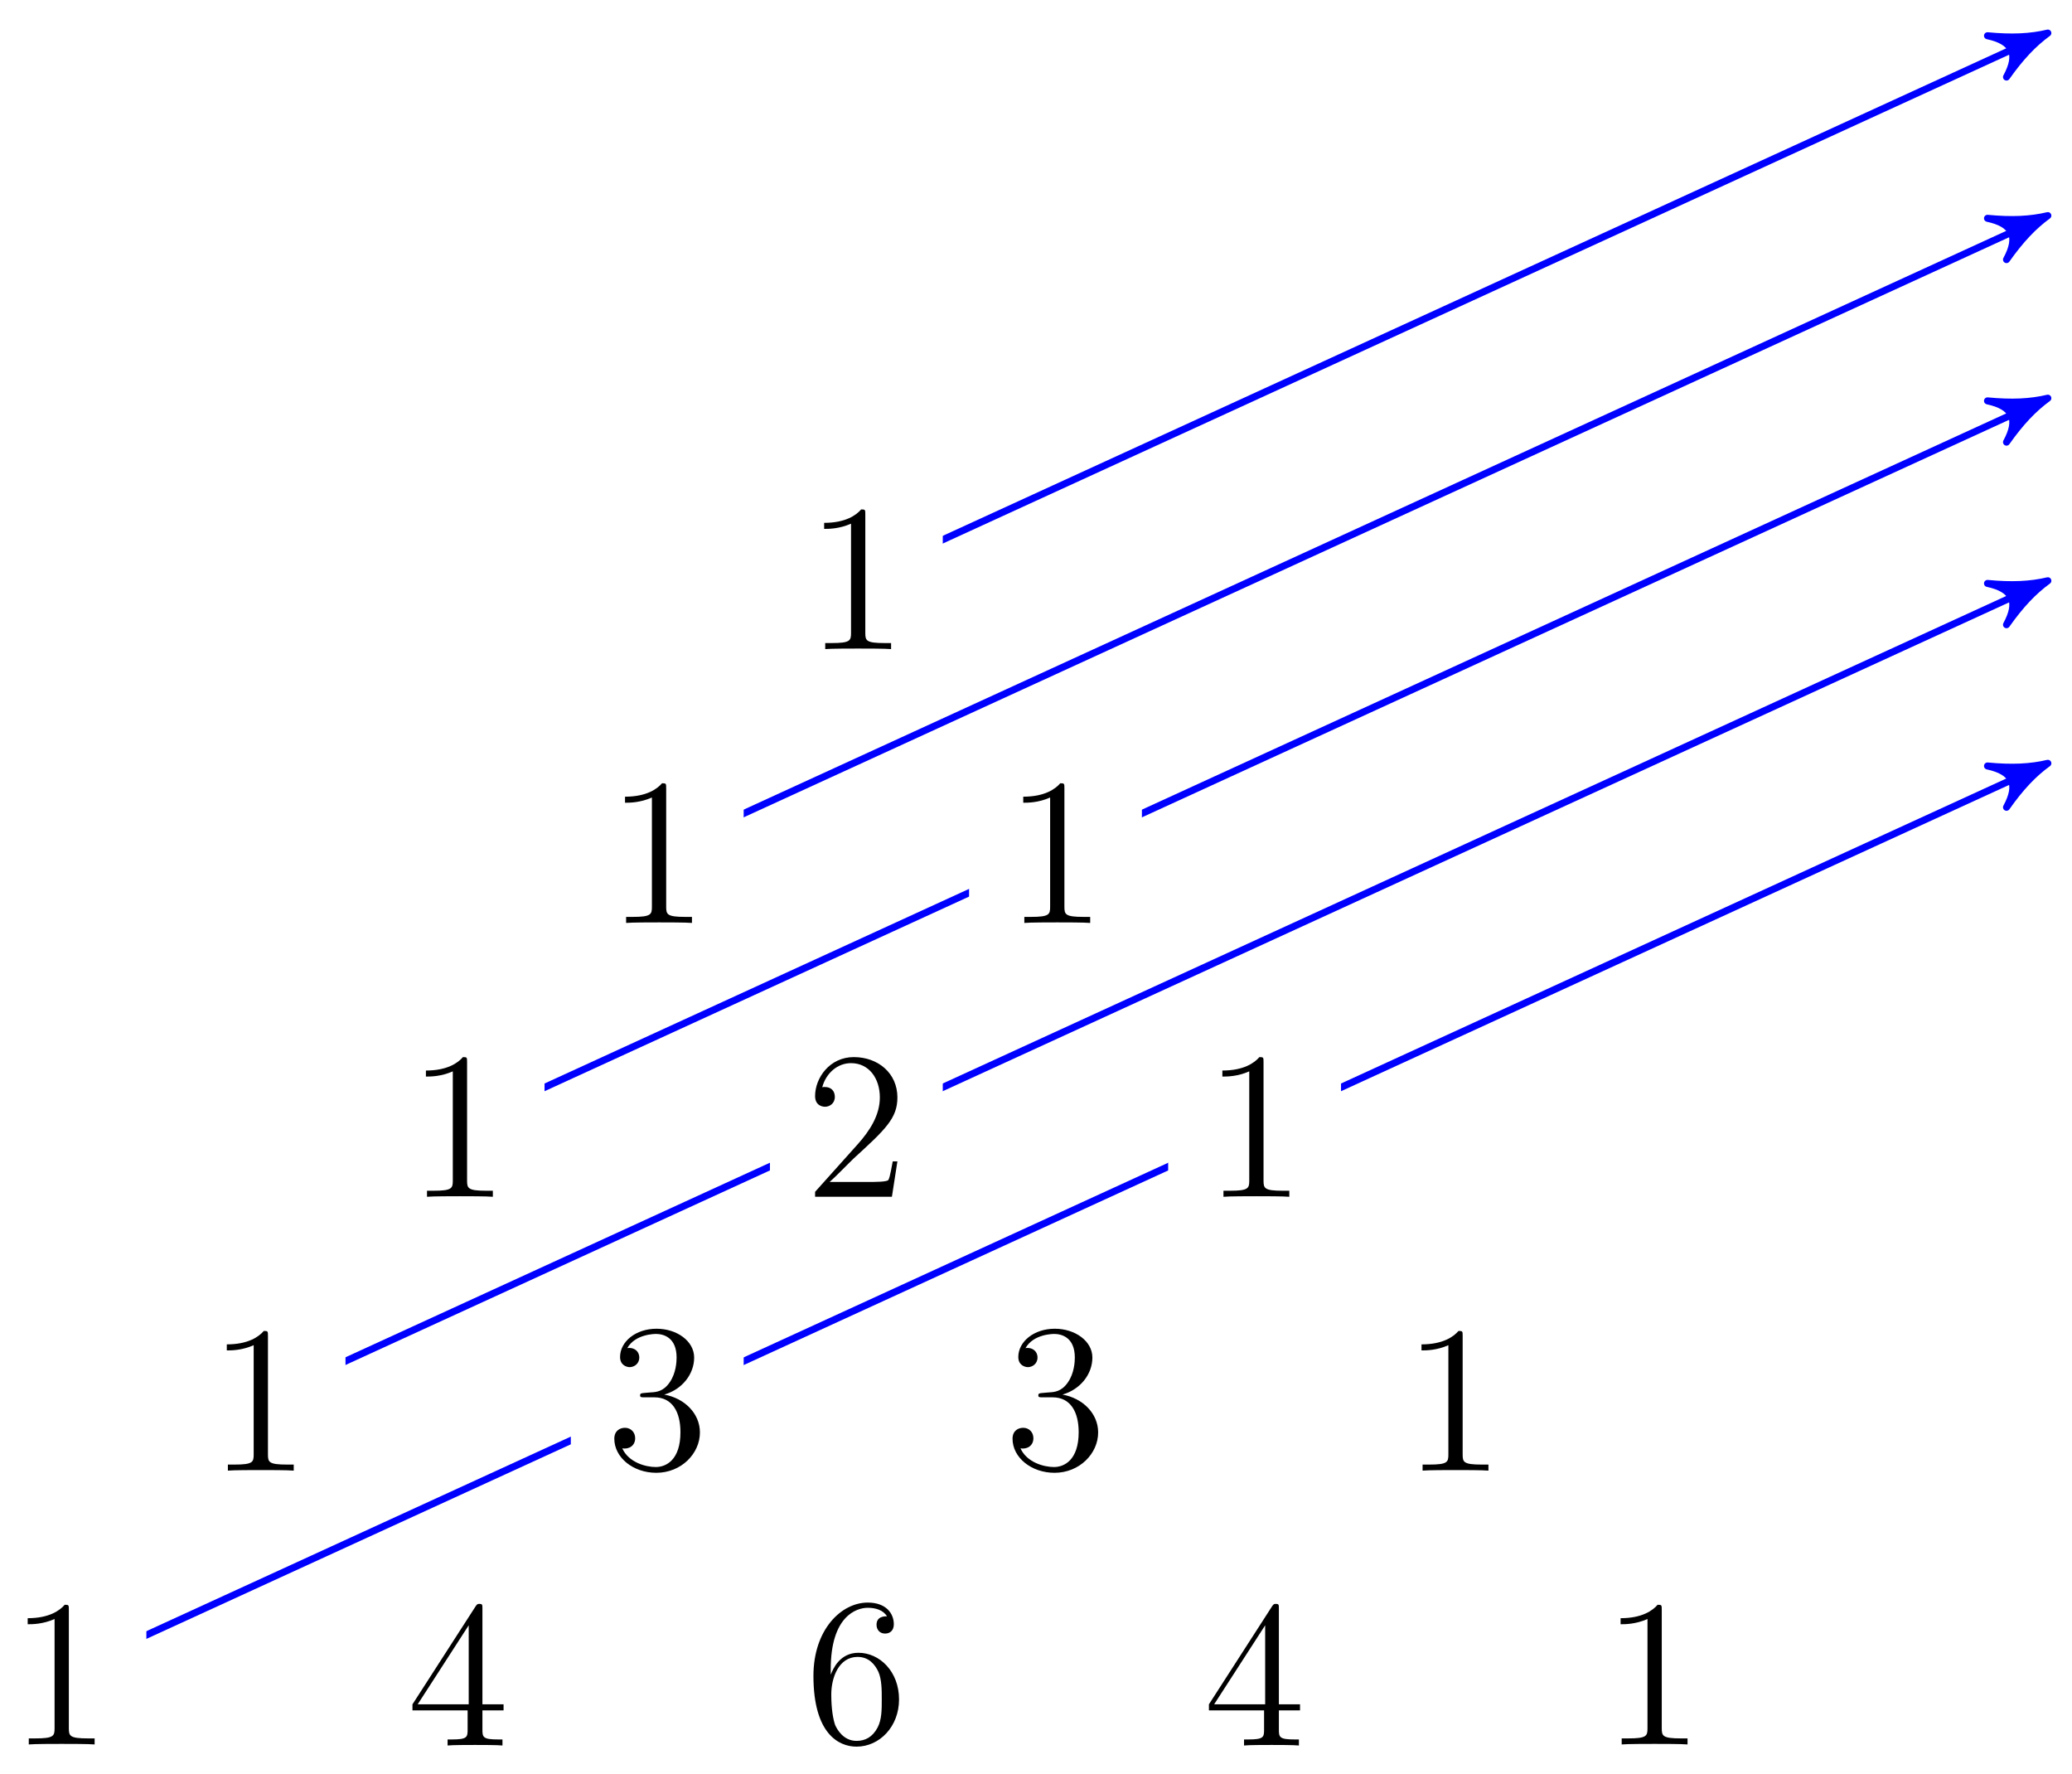
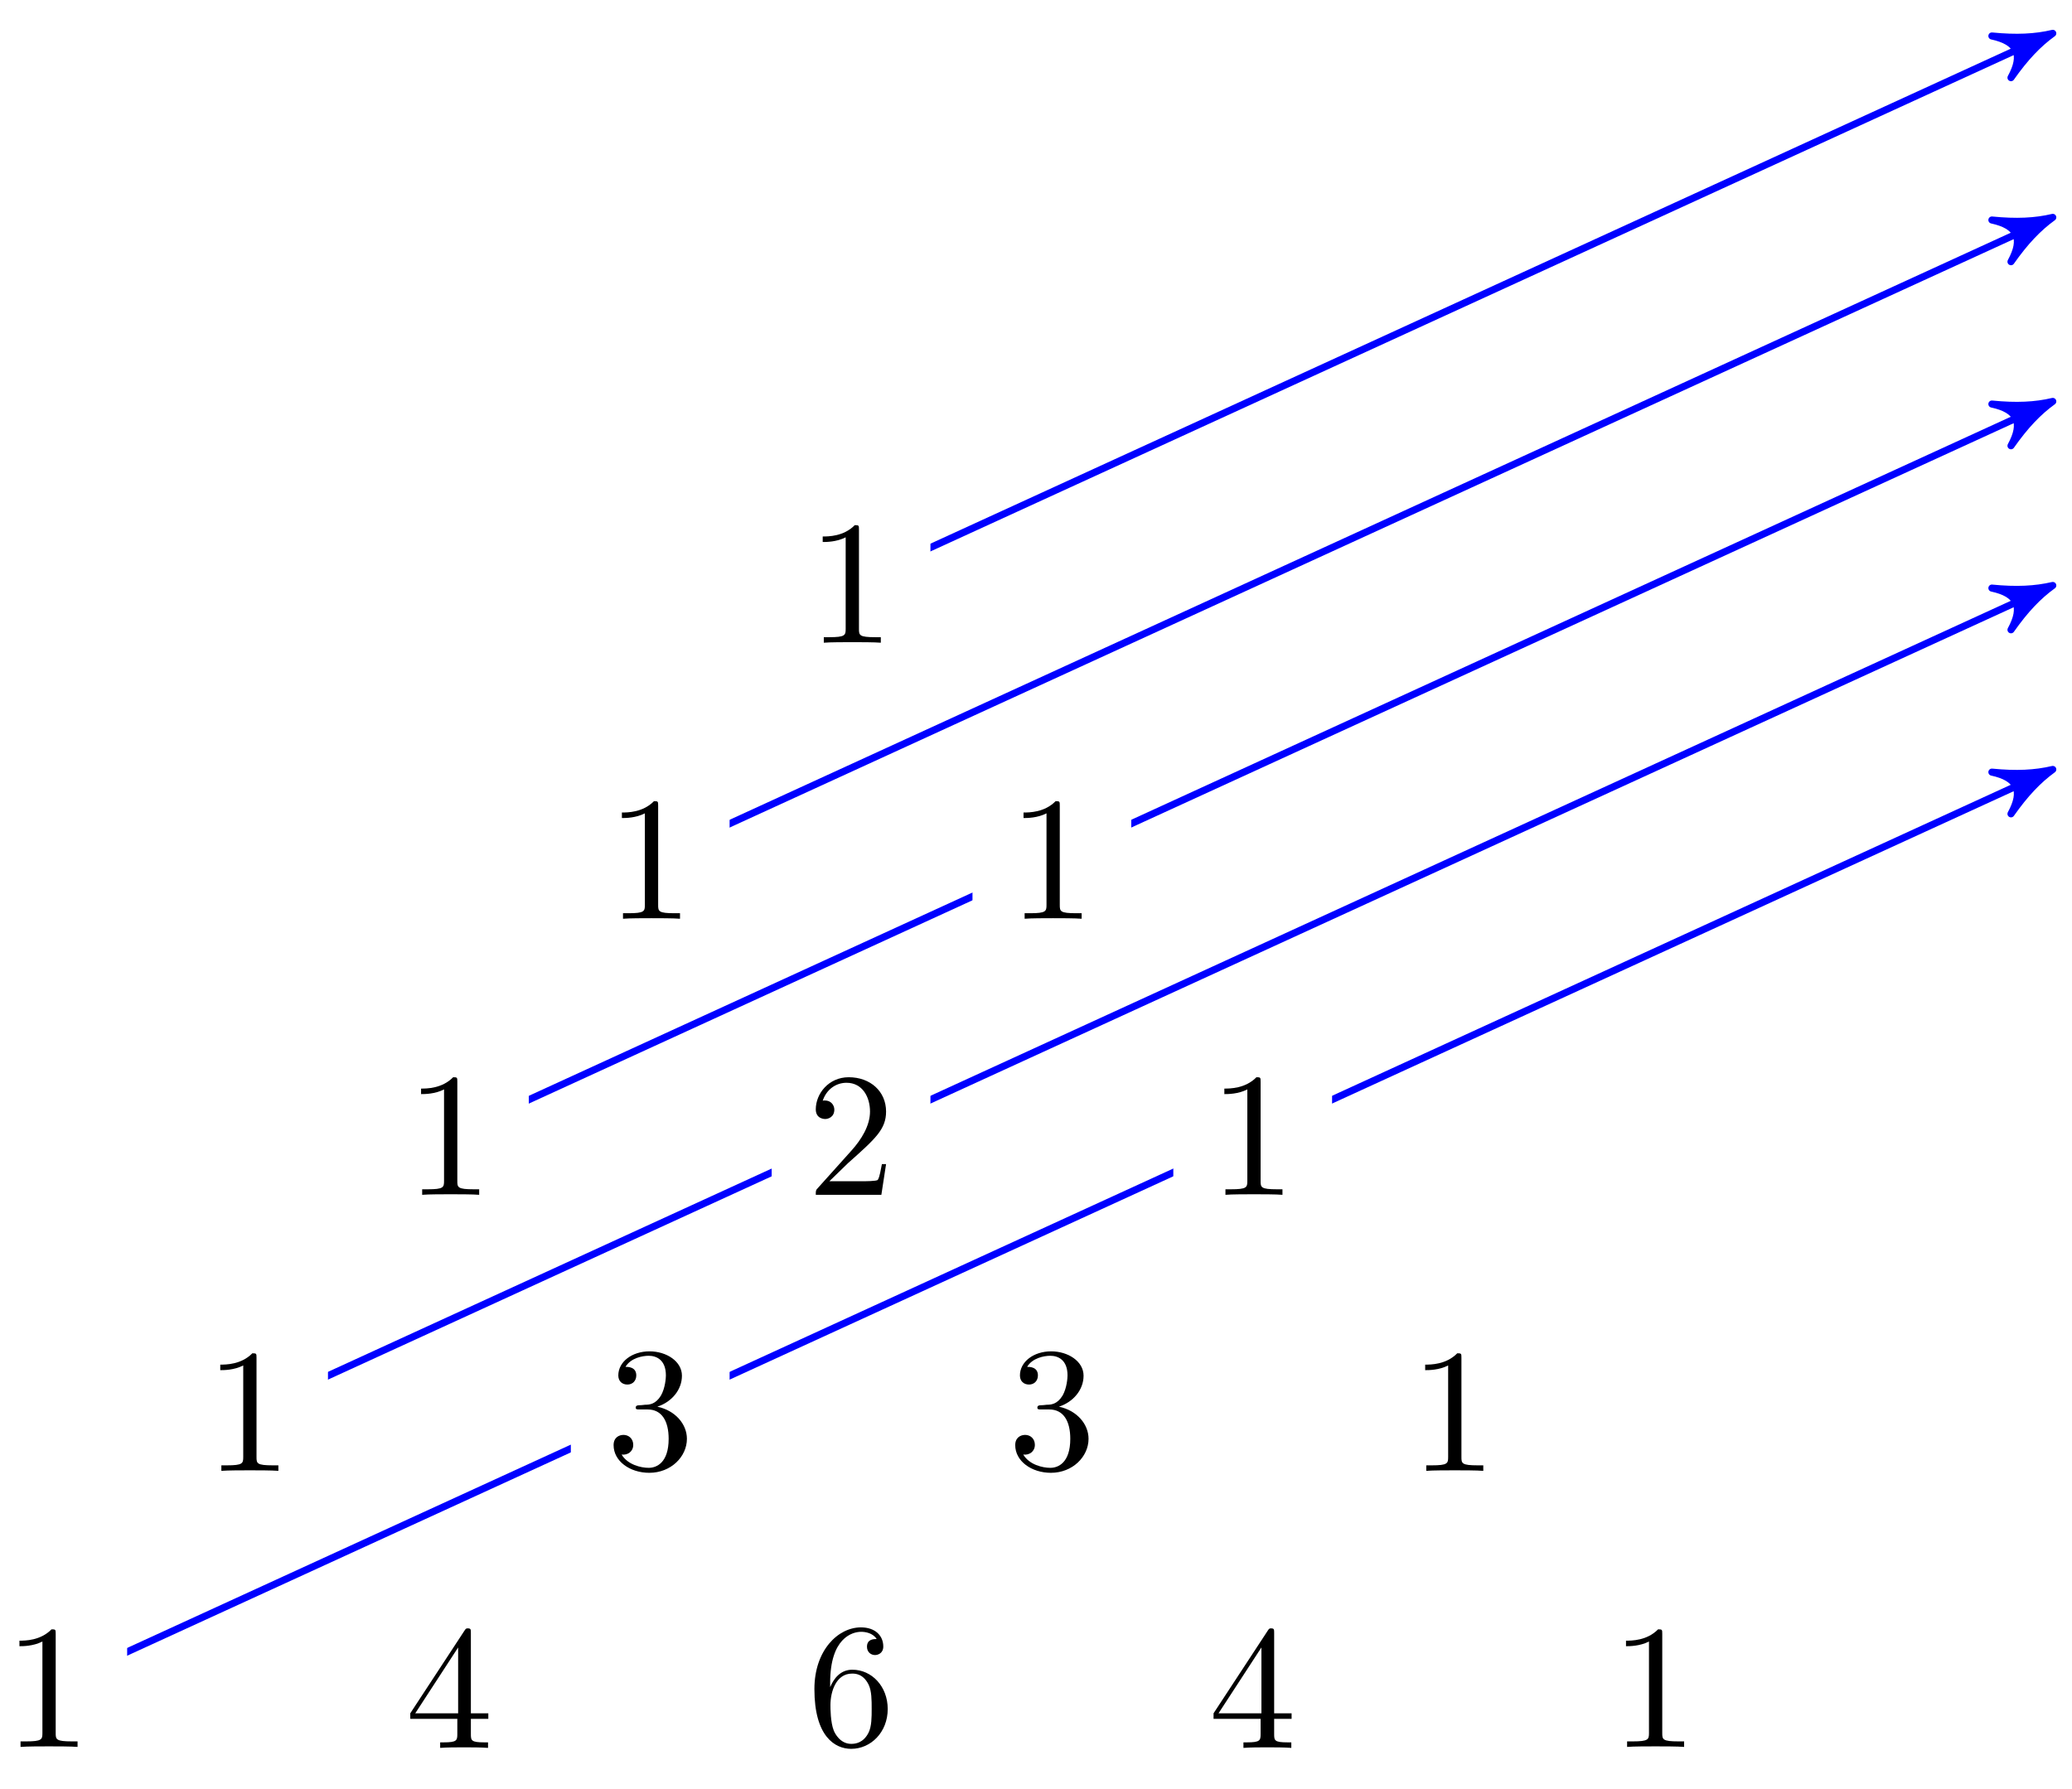
- <svg xmlns="http://www.w3.org/2000/svg" xmlns:xlink="http://www.w3.org/1999/xlink" width="118pt" height="101pt" viewBox="0 0 118 101" version="1.1">
+ <svg xmlns="http://www.w3.org/2000/svg" xmlns:xlink="http://www.w3.org/1999/xlink" width="117pt" height="101pt" viewBox="0 0 117 101" version="1.1">
  <defs>
    <g>
      <symbol overflow="visible" id="glyph0-0">
        <path style="stroke:none;" d="" />
      </symbol>
      <symbol overflow="visible" id="glyph0-1">
-         <path style="stroke:none;" d="M 4.906 0 L 4.906 -0.344 L 4.531 -0.344 C 3.484 -0.344 3.438 -0.484 3.438 -0.922 L 3.438 -7.656 C 3.438 -7.938 3.438 -7.953 3.203 -7.953 C 2.922 -7.625 2.312 -7.188 1.094 -7.188 L 1.094 -6.844 C 1.359 -6.844 1.953 -6.844 2.625 -7.141 L 2.625 -0.922 C 2.625 -0.484 2.578 -0.344 1.531 -0.344 L 1.156 -0.344 L 1.156 0 C 1.484 -0.031 2.641 -0.031 3.031 -0.031 C 3.438 -0.031 4.578 -0.031 4.906 0 Z M 4.906 0 " />
+         <path style="stroke:none;" d="M 4.172 0 L 4.172 -0.312 L 3.859 -0.312 C 2.953 -0.312 2.938 -0.422 2.938 -0.781 L 2.938 -6.375 C 2.938 -6.625 2.938 -6.641 2.703 -6.641 C 2.078 -6 1.203 -6 0.891 -6 L 0.891 -5.688 C 1.094 -5.688 1.672 -5.688 2.188 -5.953 L 2.188 -0.781 C 2.188 -0.422 2.156 -0.312 1.266 -0.312 L 0.953 -0.312 L 0.953 0 C 1.297 -0.031 2.156 -0.031 2.562 -0.031 C 2.953 -0.031 3.828 -0.031 4.172 0 Z M 4.172 0 " />
      </symbol>
      <symbol overflow="visible" id="glyph0-2">
-         <path style="stroke:none;" d="M 5.266 -2.016 L 5 -2.016 C 4.953 -1.812 4.859 -1.141 4.75 -0.953 C 4.656 -0.844 3.984 -0.844 3.625 -0.844 L 1.406 -0.844 C 1.734 -1.125 2.469 -1.891 2.766 -2.172 C 4.594 -3.844 5.266 -4.469 5.266 -5.656 C 5.266 -7.031 4.172 -7.953 2.781 -7.953 C 1.406 -7.953 0.578 -6.766 0.578 -5.734 C 0.578 -5.125 1.109 -5.125 1.141 -5.125 C 1.406 -5.125 1.703 -5.312 1.703 -5.688 C 1.703 -6.031 1.484 -6.25 1.141 -6.25 C 1.047 -6.25 1.016 -6.25 0.984 -6.234 C 1.203 -7.047 1.859 -7.609 2.625 -7.609 C 3.641 -7.609 4.266 -6.75 4.266 -5.656 C 4.266 -4.641 3.688 -3.75 3 -2.984 L 0.578 -0.281 L 0.578 0 L 4.953 0 Z M 5.266 -2.016 " />
+         <path style="stroke:none;" d="M 4.469 -1.734 L 4.234 -1.734 C 4.172 -1.438 4.109 -1 4 -0.844 C 3.938 -0.766 3.281 -0.766 3.062 -0.766 L 1.266 -0.766 L 2.328 -1.797 C 3.875 -3.172 4.469 -3.703 4.469 -4.703 C 4.469 -5.844 3.578 -6.641 2.359 -6.641 C 1.234 -6.641 0.5 -5.719 0.5 -4.828 C 0.5 -4.281 1 -4.281 1.031 -4.281 C 1.203 -4.281 1.547 -4.391 1.547 -4.812 C 1.547 -5.062 1.359 -5.328 1.016 -5.328 C 0.938 -5.328 0.922 -5.328 0.891 -5.312 C 1.109 -5.969 1.656 -6.328 2.234 -6.328 C 3.141 -6.328 3.562 -5.516 3.562 -4.703 C 3.562 -3.906 3.078 -3.125 2.516 -2.5 L 0.609 -0.375 C 0.5 -0.266 0.5 -0.234 0.5 0 L 4.203 0 Z M 4.469 -1.734 " />
      </symbol>
      <symbol overflow="visible" id="glyph0-3">
-         <path style="stroke:none;" d="M 5.359 -2.047 C 5.359 -3.141 4.469 -4 3.328 -4.203 C 4.359 -4.5 5.031 -5.375 5.031 -6.312 C 5.031 -7.25 4.047 -7.953 2.891 -7.953 C 1.703 -7.953 0.812 -7.219 0.812 -6.344 C 0.812 -5.875 1.188 -5.766 1.359 -5.766 C 1.609 -5.766 1.906 -5.953 1.906 -6.312 C 1.906 -6.688 1.609 -6.859 1.344 -6.859 C 1.281 -6.859 1.25 -6.859 1.219 -6.844 C 1.672 -7.656 2.797 -7.656 2.859 -7.656 C 3.25 -7.656 4.031 -7.484 4.031 -6.312 C 4.031 -6.078 4 -5.422 3.641 -4.906 C 3.281 -4.375 2.875 -4.344 2.562 -4.328 L 2.203 -4.297 C 2 -4.281 1.953 -4.266 1.953 -4.156 C 1.953 -4.047 2.016 -4.047 2.219 -4.047 L 2.766 -4.047 C 3.797 -4.047 4.25 -3.203 4.25 -2.062 C 4.25 -0.484 3.438 -0.078 2.844 -0.078 C 2.266 -0.078 1.297 -0.344 0.938 -1.141 C 1.328 -1.078 1.672 -1.297 1.672 -1.719 C 1.672 -2.062 1.422 -2.312 1.094 -2.312 C 0.797 -2.312 0.484 -2.141 0.484 -1.688 C 0.484 -0.625 1.547 0.25 2.875 0.25 C 4.297 0.25 5.359 -0.844 5.359 -2.047 Z M 5.359 -2.047 " />
+         <path style="stroke:none;" d="M 4.562 -1.703 C 4.562 -2.516 3.922 -3.297 2.891 -3.516 C 3.703 -3.781 4.281 -4.469 4.281 -5.266 C 4.281 -6.078 3.406 -6.641 2.453 -6.641 C 1.453 -6.641 0.688 -6.047 0.688 -5.281 C 0.688 -4.953 0.906 -4.766 1.203 -4.766 C 1.5 -4.766 1.703 -4.984 1.703 -5.281 C 1.703 -5.766 1.234 -5.766 1.094 -5.766 C 1.391 -6.266 2.047 -6.391 2.406 -6.391 C 2.828 -6.391 3.375 -6.172 3.375 -5.281 C 3.375 -5.156 3.344 -4.578 3.094 -4.141 C 2.797 -3.656 2.453 -3.625 2.203 -3.625 C 2.125 -3.609 1.891 -3.594 1.812 -3.594 C 1.734 -3.578 1.672 -3.562 1.672 -3.469 C 1.672 -3.359 1.734 -3.359 1.906 -3.359 L 2.344 -3.359 C 3.156 -3.359 3.531 -2.688 3.531 -1.703 C 3.531 -0.344 2.844 -0.062 2.406 -0.062 C 1.969 -0.062 1.219 -0.234 0.875 -0.812 C 1.219 -0.766 1.531 -0.984 1.531 -1.359 C 1.531 -1.719 1.266 -1.922 0.984 -1.922 C 0.734 -1.922 0.422 -1.781 0.422 -1.344 C 0.422 -0.438 1.344 0.219 2.438 0.219 C 3.656 0.219 4.562 -0.688 4.562 -1.703 Z M 4.562 -1.703 " />
      </symbol>
      <symbol overflow="visible" id="glyph0-4">
-         <path style="stroke:none;" d="M 5.516 -2 L 5.516 -2.344 L 4.312 -2.344 L 4.312 -7.781 C 4.312 -8.016 4.312 -8.062 4.141 -8.062 C 4.047 -8.062 4.016 -8.062 3.922 -7.922 L 0.328 -2.344 L 0.328 -2 L 3.469 -2 L 3.469 -0.906 C 3.469 -0.469 3.438 -0.344 2.562 -0.344 L 2.328 -0.344 L 2.328 0 C 2.609 -0.031 3.547 -0.031 3.891 -0.031 C 4.219 -0.031 5.172 -0.031 5.453 0 L 5.453 -0.344 L 5.219 -0.344 C 4.344 -0.344 4.312 -0.469 4.312 -0.906 L 4.312 -2 Z M 3.531 -2.344 L 0.625 -2.344 L 3.531 -6.844 Z M 3.531 -2.344 " />
+         <path style="stroke:none;" d="M 4.688 -1.641 L 4.688 -1.953 L 3.703 -1.953 L 3.703 -6.484 C 3.703 -6.688 3.703 -6.75 3.531 -6.75 C 3.453 -6.75 3.422 -6.75 3.344 -6.625 L 0.281 -1.953 L 0.281 -1.641 L 2.938 -1.641 L 2.938 -0.781 C 2.938 -0.422 2.906 -0.312 2.172 -0.312 L 1.969 -0.312 L 1.969 0 C 2.375 -0.031 2.891 -0.031 3.312 -0.031 C 3.734 -0.031 4.25 -0.031 4.672 0 L 4.672 -0.312 L 4.453 -0.312 C 3.719 -0.312 3.703 -0.422 3.703 -0.781 L 3.703 -1.641 Z M 2.984 -1.953 L 0.562 -1.953 L 2.984 -5.672 Z M 2.984 -1.953 " />
      </symbol>
      <symbol overflow="visible" id="glyph0-5">
-         <path style="stroke:none;" d="M 5.359 -2.438 C 5.359 -4.031 4.25 -5.094 3.047 -5.094 C 1.984 -5.094 1.594 -4.172 1.469 -3.844 L 1.469 -4.156 C 1.469 -7.188 2.938 -7.656 3.578 -7.656 C 4.016 -7.656 4.453 -7.531 4.672 -7.172 C 4.531 -7.172 4.078 -7.172 4.078 -6.688 C 4.078 -6.422 4.25 -6.188 4.562 -6.188 C 4.859 -6.188 5.062 -6.375 5.062 -6.719 C 5.062 -7.344 4.609 -7.953 3.578 -7.953 C 2.062 -7.953 0.484 -6.406 0.484 -3.781 C 0.484 -0.484 1.922 0.25 2.938 0.25 C 4.25 0.25 5.359 -0.891 5.359 -2.438 Z M 4.375 -2.453 C 4.375 -1.844 4.375 -1.297 4.141 -0.844 C 3.844 -0.281 3.422 -0.078 2.938 -0.078 C 2.188 -0.078 1.828 -0.734 1.719 -0.984 C 1.609 -1.297 1.5 -1.891 1.5 -2.719 C 1.5 -3.672 1.922 -4.859 3 -4.859 C 3.656 -4.859 4 -4.406 4.188 -4 C 4.375 -3.562 4.375 -2.969 4.375 -2.453 Z M 4.375 -2.453 " />
+         <path style="stroke:none;" d="M 4.562 -2.031 C 4.562 -3.297 3.672 -4.25 2.562 -4.25 C 1.891 -4.25 1.516 -3.75 1.312 -3.266 L 1.312 -3.516 C 1.312 -6.031 2.547 -6.391 3.062 -6.391 C 3.297 -6.391 3.719 -6.328 3.938 -5.984 C 3.781 -5.984 3.391 -5.984 3.391 -5.547 C 3.391 -5.234 3.625 -5.078 3.844 -5.078 C 4 -5.078 4.312 -5.172 4.312 -5.562 C 4.312 -6.156 3.875 -6.641 3.047 -6.641 C 1.766 -6.641 0.422 -5.359 0.422 -3.156 C 0.422 -0.484 1.578 0.219 2.5 0.219 C 3.609 0.219 4.562 -0.719 4.562 -2.031 Z M 3.656 -2.047 C 3.656 -1.562 3.656 -1.062 3.484 -0.703 C 3.188 -0.109 2.734 -0.062 2.5 -0.062 C 1.875 -0.062 1.578 -0.656 1.516 -0.812 C 1.328 -1.281 1.328 -2.078 1.328 -2.25 C 1.328 -3.031 1.656 -4.031 2.547 -4.031 C 2.719 -4.031 3.172 -4.031 3.484 -3.406 C 3.656 -3.047 3.656 -2.531 3.656 -2.047 Z M 3.656 -2.047 " />
      </symbol>
    </g>
  </defs>
  <g id="surface1">
-     <path style="fill:none;stroke-width:0.399;stroke-linecap:butt;stroke-linejoin:miter;stroke:rgb(0%,0%,100%);stroke-opacity:1;stroke-miterlimit:10;" d="M -0.001 -0.001 L 67.126 30.766 " transform="matrix(1.00009,0,0,-1.00006,48.77061,32.98302)" />
-     <path style="fill-rule:nonzero;fill:rgb(0%,0%,100%);fill-opacity:1;stroke-width:0.399;stroke-linecap:butt;stroke-linejoin:round;stroke:rgb(0%,0%,100%);stroke-opacity:1;stroke-miterlimit:10;" d="M 0.795 0.001 C -0.201 0.199 -1.195 0.599 -2.393 1.294 C -1.197 0.398 -1.196 -0.397 -2.389 -1.294 C -1.195 -0.6 -0.2 -0.201 0.795 0.001 Z M 0.795 0.001 " transform="matrix(0.909092,-0.416665,-0.416677,-0.909065,115.9023,2.214613)" />
-     <path style="fill:none;stroke-width:0.399;stroke-linecap:butt;stroke-linejoin:miter;stroke:rgb(0%,0%,100%);stroke-opacity:1;stroke-miterlimit:10;" d="M -11.34 -15.59 L 67.126 20.372 " transform="matrix(1.00009,0,0,-1.00006,48.77061,32.98302)" />
-     <path style="fill-rule:nonzero;fill:rgb(0%,0%,100%);fill-opacity:1;stroke-width:0.399;stroke-linecap:butt;stroke-linejoin:round;stroke:rgb(0%,0%,100%);stroke-opacity:1;stroke-miterlimit:10;" d="M 0.795 0.001 C -0.201 0.199 -1.195 0.599 -2.393 1.294 C -1.197 0.398 -1.196 -0.397 -2.389 -1.294 C -1.195 -0.6 -0.2 -0.201 0.795 0.001 Z M 0.795 0.001 " transform="matrix(0.909092,-0.416665,-0.416677,-0.909065,115.9023,12.60921)" />
-     <path style="fill:none;stroke-width:0.399;stroke-linecap:butt;stroke-linejoin:miter;stroke:rgb(0%,0%,100%);stroke-opacity:1;stroke-miterlimit:10;" d="M -22.679 -31.183 L 67.126 9.979 " transform="matrix(1.00009,0,0,-1.00006,48.77061,32.98302)" />
-     <path style="fill-rule:nonzero;fill:rgb(0%,0%,100%);fill-opacity:1;stroke-width:0.399;stroke-linecap:butt;stroke-linejoin:round;stroke:rgb(0%,0%,100%);stroke-opacity:1;stroke-miterlimit:10;" d="M 0.795 0.001 C -0.201 0.199 -1.195 0.599 -2.393 1.294 C -1.197 0.398 -1.196 -0.397 -2.389 -1.294 C -1.194 -0.6 -0.199 -0.201 0.795 0.001 Z M 0.795 0.001 " transform="matrix(0.909092,-0.416665,-0.416677,-0.909065,115.9023,23.0038)" />
-     <path style="fill:none;stroke-width:0.399;stroke-linecap:butt;stroke-linejoin:miter;stroke:rgb(0%,0%,100%);stroke-opacity:1;stroke-miterlimit:10;" d="M -34.018 -46.772 L 67.126 -0.415 " transform="matrix(1.00009,0,0,-1.00006,48.77061,32.98302)" />
-     <path style="fill-rule:nonzero;fill:rgb(0%,0%,100%);fill-opacity:1;stroke-width:0.399;stroke-linecap:butt;stroke-linejoin:round;stroke:rgb(0%,0%,100%);stroke-opacity:1;stroke-miterlimit:10;" d="M 0.795 0 C -0.201 0.199 -1.195 0.599 -2.393 1.294 C -1.197 0.398 -1.196 -0.397 -2.389 -1.294 C -1.195 -0.6 -0.2 -0.201 0.795 0 Z M 0.795 0 " transform="matrix(0.909092,-0.416665,-0.416677,-0.909065,115.9023,33.39812)" />
-     <path style="fill:none;stroke-width:0.399;stroke-linecap:butt;stroke-linejoin:miter;stroke:rgb(0%,0%,100%);stroke-opacity:1;stroke-miterlimit:10;" d="M -45.352 -62.365 L 67.126 -10.809 " transform="matrix(1.00009,0,0,-1.00006,48.77061,32.98302)" />
-     <path style="fill-rule:nonzero;fill:rgb(0%,0%,100%);fill-opacity:1;stroke-width:0.399;stroke-linecap:butt;stroke-linejoin:round;stroke:rgb(0%,0%,100%);stroke-opacity:1;stroke-miterlimit:10;" d="M 0.795 0 C -0.201 0.199 -1.195 0.599 -2.393 1.294 C -1.197 0.398 -1.196 -0.398 -2.389 -1.295 C -1.193 -0.597 -0.198 -0.198 0.795 0 Z M 0.795 0 " transform="matrix(0.909092,-0.416665,-0.416677,-0.909065,115.9023,43.79246)" />
-     <path style=" stroke:none;fill-rule:nonzero;fill:rgb(100%,100%,100%);fill-opacity:1;" d="M 43.848 38.949 L 53.691 38.949 L 53.691 27.016 L 43.848 27.016 Z M 43.848 38.949 " />
+     <path style="fill:none;stroke-width:0.399;stroke-linecap:butt;stroke-linejoin:miter;stroke:rgb(0%,0%,100%);stroke-opacity:1;stroke-miterlimit:10;" d="M -0.002 0.001 L 67.124 30.766 " transform="matrix(1.0001,0,0,-1.00003,48.0566,32.98151)" />
+     <path style="fill-rule:nonzero;fill:rgb(0%,0%,100%);fill-opacity:1;stroke-width:0.399;stroke-linecap:butt;stroke-linejoin:round;stroke:rgb(0%,0%,100%);stroke-opacity:1;stroke-miterlimit:10;" d="M 0.797 -0.001 C -0.199 0.198 -1.197 0.599 -2.39 1.296 C -1.195 0.396 -1.194 -0.399 -2.391 -1.294 C -1.195 -0.596 -0.2 -0.197 0.797 -0.001 Z M 0.797 -0.001 " transform="matrix(0.909101,-0.416652,-0.416682,-0.909037,115.189,2.214027)" />
+     <path style="fill:none;stroke-width:0.399;stroke-linecap:butt;stroke-linejoin:miter;stroke:rgb(0%,0%,100%);stroke-opacity:1;stroke-miterlimit:10;" d="M -11.337 -15.592 L 67.124 20.372 " transform="matrix(1.0001,0,0,-1.00003,48.0566,32.98151)" />
+     <path style="fill-rule:nonzero;fill:rgb(0%,0%,100%);fill-opacity:1;stroke-width:0.399;stroke-linecap:butt;stroke-linejoin:round;stroke:rgb(0%,0%,100%);stroke-opacity:1;stroke-miterlimit:10;" d="M 0.797 -0.001 C -0.199 0.197 -1.197 0.599 -2.39 1.296 C -1.195 0.396 -1.194 -0.399 -2.391 -1.294 C -1.195 -0.597 -0.2 -0.198 0.797 -0.001 Z M 0.797 -0.001 " transform="matrix(0.909101,-0.416652,-0.416682,-0.909037,115.189,12.60831)" />
+     <path style="fill:none;stroke-width:0.399;stroke-linecap:butt;stroke-linejoin:miter;stroke:rgb(0%,0%,100%);stroke-opacity:1;stroke-miterlimit:10;" d="M -22.675 -31.182 L 67.124 9.977 " transform="matrix(1.0001,0,0,-1.00003,48.0566,32.98151)" />
+     <path style="fill-rule:nonzero;fill:rgb(0%,0%,100%);fill-opacity:1;stroke-width:0.399;stroke-linecap:butt;stroke-linejoin:round;stroke:rgb(0%,0%,100%);stroke-opacity:1;stroke-miterlimit:10;" d="M 0.797 -0.001 C -0.199 0.197 -1.197 0.599 -2.39 1.296 C -1.194 0.4 -1.194 -0.399 -2.391 -1.295 C -1.195 -0.597 -0.2 -0.198 0.797 -0.001 Z M 0.797 -0.001 " transform="matrix(0.909101,-0.416652,-0.416682,-0.909037,115.189,23.00259)" />
+     <path style="fill:none;stroke-width:0.399;stroke-linecap:butt;stroke-linejoin:miter;stroke:rgb(0%,0%,100%);stroke-opacity:1;stroke-miterlimit:10;" d="M -34.014 -46.771 L 67.124 -0.417 " transform="matrix(1.0001,0,0,-1.00003,48.0566,32.98151)" />
+     <path style="fill-rule:nonzero;fill:rgb(0%,0%,100%);fill-opacity:1;stroke-width:0.399;stroke-linecap:butt;stroke-linejoin:round;stroke:rgb(0%,0%,100%);stroke-opacity:1;stroke-miterlimit:10;" d="M 0.797 -0.002 C -0.198 0.2 -1.197 0.598 -2.39 1.295 C -1.194 0.399 -1.195 -0.4 -2.391 -1.295 C -1.195 -0.597 -0.2 -0.198 0.797 -0.002 Z M 0.797 -0.002 " transform="matrix(0.909101,-0.416652,-0.416682,-0.909037,115.189,33.3966)" />
+     <path style="fill:none;stroke-width:0.399;stroke-linecap:butt;stroke-linejoin:miter;stroke:rgb(0%,0%,100%);stroke-opacity:1;stroke-miterlimit:10;" d="M -45.353 -62.364 L 67.124 -10.807 " transform="matrix(1.0001,0,0,-1.00003,48.0566,32.98151)" />
+     <path style="fill-rule:nonzero;fill:rgb(0%,0%,100%);fill-opacity:1;stroke-width:0.399;stroke-linecap:butt;stroke-linejoin:round;stroke:rgb(0%,0%,100%);stroke-opacity:1;stroke-miterlimit:10;" d="M 0.798 0.001 C -0.198 0.2 -1.197 0.598 -2.39 1.295 C -1.194 0.399 -1.195 -0.4 -2.392 -1.296 C -1.195 -0.598 -0.2 -0.199 0.798 0.001 Z M 0.798 0.001 " transform="matrix(0.909101,-0.416652,-0.416682,-0.909037,115.189,43.79062)" />
+     <path style=" stroke:none;fill-rule:nonzero;fill:rgb(100%,100%,100%);fill-opacity:1;" d="M 43.574 38.293 L 52.539 38.293 L 52.539 27.672 L 43.574 27.672 Z M 43.574 38.293 " />
    <g style="fill:rgb(0%,0%,0%);fill-opacity:1;">
-       <use xlink:href="#glyph0-1" x="45.841" y="36.958" />
+       <use xlink:href="#glyph0-1" x="45.565" y="36.3" />
    </g>
-     <path style=" stroke:none;fill-rule:nonzero;fill:rgb(100%,100%,100%);fill-opacity:1;" d="M 32.508 54.543 L 42.352 54.543 L 42.352 42.605 L 32.508 42.605 Z M 32.508 54.543 " />
+     <path style=" stroke:none;fill-rule:nonzero;fill:rgb(100%,100%,100%);fill-opacity:1;" d="M 32.234 53.883 L 41.199 53.883 L 41.199 43.262 L 32.234 43.262 Z M 32.234 53.883 " />
    <g style="fill:rgb(0%,0%,0%);fill-opacity:1;">
-       <use xlink:href="#glyph0-1" x="34.501" y="52.55" />
+       <use xlink:href="#glyph0-1" x="34.226" y="51.89" />
    </g>
-     <path style=" stroke:none;fill-rule:nonzero;fill:rgb(100%,100%,100%);fill-opacity:1;" d="M 55.188 54.543 L 65.031 54.543 L 65.031 42.605 L 55.188 42.605 Z M 55.188 54.543 " />
+     <path style=" stroke:none;fill-rule:nonzero;fill:rgb(100%,100%,100%);fill-opacity:1;" d="M 54.914 53.883 L 63.879 53.883 L 63.879 43.262 L 54.914 43.262 Z M 54.914 53.883 " />
    <g style="fill:rgb(0%,0%,0%);fill-opacity:1;">
-       <use xlink:href="#glyph0-1" x="57.18" y="52.55" />
+       <use xlink:href="#glyph0-1" x="56.905" y="51.89" />
    </g>
-     <path style=" stroke:none;fill-rule:nonzero;fill:rgb(100%,100%,100%);fill-opacity:1;" d="M 21.168 70.133 L 31.012 70.133 L 31.012 58.199 L 21.168 58.199 Z M 21.168 70.133 " />
+     <path style=" stroke:none;fill-rule:nonzero;fill:rgb(100%,100%,100%);fill-opacity:1;" d="M 20.895 69.473 L 29.859 69.473 L 29.859 58.855 L 20.895 58.855 Z M 20.895 69.473 " />
    <g style="fill:rgb(0%,0%,0%);fill-opacity:1;">
-       <use xlink:href="#glyph0-1" x="23.162" y="68.142" />
+       <use xlink:href="#glyph0-1" x="22.886" y="67.482" />
    </g>
-     <path style=" stroke:none;fill-rule:nonzero;fill:rgb(100%,100%,100%);fill-opacity:1;" d="M 43.848 70.133 L 53.691 70.133 L 53.691 58.199 L 43.848 58.199 Z M 43.848 70.133 " />
+     <path style=" stroke:none;fill-rule:nonzero;fill:rgb(100%,100%,100%);fill-opacity:1;" d="M 43.574 69.473 L 52.539 69.473 L 52.539 58.855 L 43.574 58.855 Z M 43.574 69.473 " />
    <g style="fill:rgb(0%,0%,0%);fill-opacity:1;">
-       <use xlink:href="#glyph0-2" x="45.841" y="68.142" />
+       <use xlink:href="#glyph0-2" x="45.565" y="67.482" />
    </g>
-     <path style=" stroke:none;fill-rule:nonzero;fill:rgb(100%,100%,100%);fill-opacity:1;" d="M 66.527 70.133 L 76.371 70.133 L 76.371 58.199 L 66.527 58.199 Z M 66.527 70.133 " />
+     <path style=" stroke:none;fill-rule:nonzero;fill:rgb(100%,100%,100%);fill-opacity:1;" d="M 66.254 69.473 L 75.219 69.473 L 75.219 58.855 L 66.254 58.855 Z M 66.254 69.473 " />
    <g style="fill:rgb(0%,0%,0%);fill-opacity:1;">
-       <use xlink:href="#glyph0-1" x="68.52" y="68.142" />
+       <use xlink:href="#glyph0-1" x="68.245" y="67.482" />
    </g>
-     <path style=" stroke:none;fill-rule:nonzero;fill:rgb(100%,100%,100%);fill-opacity:1;" d="M 9.828 85.727 L 19.676 85.727 L 19.676 73.789 L 9.828 73.789 Z M 9.828 85.727 " />
+     <path style=" stroke:none;fill-rule:nonzero;fill:rgb(100%,100%,100%);fill-opacity:1;" d="M 9.555 85.066 L 18.52 85.066 L 18.52 74.445 L 9.555 74.445 Z M 9.555 85.066 " />
    <g style="fill:rgb(0%,0%,0%);fill-opacity:1;">
-       <use xlink:href="#glyph0-1" x="11.822" y="83.734" />
+       <use xlink:href="#glyph0-1" x="11.547" y="83.073" />
    </g>
-     <path style=" stroke:none;fill-rule:nonzero;fill:rgb(100%,100%,100%);fill-opacity:1;" d="M 32.508 85.852 L 42.352 85.852 L 42.352 73.664 L 32.508 73.664 Z M 32.508 85.852 " />
+     <path style=" stroke:none;fill-rule:nonzero;fill:rgb(100%,100%,100%);fill-opacity:1;" d="M 32.234 85.176 L 41.199 85.176 L 41.199 74.336 L 32.234 74.336 Z M 32.234 85.176 " />
    <g style="fill:rgb(0%,0%,0%);fill-opacity:1;">
-       <use xlink:href="#glyph0-3" x="34.501" y="83.608" />
+       <use xlink:href="#glyph0-3" x="34.226" y="82.964" />
    </g>
-     <path style=" stroke:none;fill-rule:nonzero;fill:rgb(100%,100%,100%);fill-opacity:1;" d="M 55.188 85.852 L 65.031 85.852 L 65.031 73.664 L 55.188 73.664 Z M 55.188 85.852 " />
+     <path style=" stroke:none;fill-rule:nonzero;fill:rgb(100%,100%,100%);fill-opacity:1;" d="M 54.914 85.176 L 63.879 85.176 L 63.879 74.336 L 54.914 74.336 Z M 54.914 85.176 " />
    <g style="fill:rgb(0%,0%,0%);fill-opacity:1;">
-       <use xlink:href="#glyph0-3" x="57.18" y="83.608" />
+       <use xlink:href="#glyph0-3" x="56.905" y="82.964" />
    </g>
-     <path style=" stroke:none;fill-rule:nonzero;fill:rgb(100%,100%,100%);fill-opacity:1;" d="M 77.867 85.727 L 87.711 85.727 L 87.711 73.789 L 77.867 73.789 Z M 77.867 85.727 " />
+     <path style=" stroke:none;fill-rule:nonzero;fill:rgb(100%,100%,100%);fill-opacity:1;" d="M 77.594 85.066 L 86.559 85.066 L 86.559 74.445 L 77.594 74.445 Z M 77.594 85.066 " />
    <g style="fill:rgb(0%,0%,0%);fill-opacity:1;">
-       <use xlink:href="#glyph0-1" x="79.86" y="83.734" />
+       <use xlink:href="#glyph0-1" x="79.585" y="83.073" />
    </g>
-     <path style=" stroke:none;fill-rule:nonzero;fill:rgb(100%,100%,100%);fill-opacity:1;" d="M -1.508 101.316 L 8.336 101.316 L 8.336 89.383 L -1.508 89.383 Z M -1.508 101.316 " />
+     <path style=" stroke:none;fill-rule:nonzero;fill:rgb(100%,100%,100%);fill-opacity:1;" d="M -1.785 100.656 L 7.18 100.656 L 7.18 90.035 L -1.785 90.035 Z M -1.785 100.656 " />
    <g style="fill:rgb(0%,0%,0%);fill-opacity:1;">
-       <use xlink:href="#glyph0-1" x="0.483" y="99.325" />
+       <use xlink:href="#glyph0-1" x="0.207" y="98.664" />
    </g>
-     <path style=" stroke:none;fill-rule:nonzero;fill:rgb(100%,100%,100%);fill-opacity:1;" d="M 21.168 101.379 L 31.012 101.379 L 31.012 89.32 L 21.168 89.32 Z M 21.168 101.379 " />
+     <path style=" stroke:none;fill-rule:nonzero;fill:rgb(100%,100%,100%);fill-opacity:1;" d="M 20.895 100.711 L 29.859 100.711 L 29.859 89.98 L 20.895 89.98 Z M 20.895 100.711 " />
    <g style="fill:rgb(0%,0%,0%);fill-opacity:1;">
-       <use xlink:href="#glyph0-4" x="23.162" y="99.385" />
+       <use xlink:href="#glyph0-4" x="22.886" y="98.719" />
    </g>
-     <path style=" stroke:none;fill-rule:nonzero;fill:rgb(100%,100%,100%);fill-opacity:1;" d="M 43.848 101.445 L 53.691 101.445 L 53.691 89.258 L 43.848 89.258 Z M 43.848 101.445 " />
+     <path style=" stroke:none;fill-rule:nonzero;fill:rgb(100%,100%,100%);fill-opacity:1;" d="M 43.574 100.766 L 52.539 100.766 L 52.539 89.926 L 43.574 89.926 Z M 43.574 100.766 " />
    <g style="fill:rgb(0%,0%,0%);fill-opacity:1;">
-       <use xlink:href="#glyph0-5" x="45.841" y="99.2" />
+       <use xlink:href="#glyph0-5" x="45.565" y="98.554" />
    </g>
-     <path style=" stroke:none;fill-rule:nonzero;fill:rgb(100%,100%,100%);fill-opacity:1;" d="M 66.527 101.379 L 76.371 101.379 L 76.371 89.32 L 66.527 89.32 Z M 66.527 101.379 " />
+     <path style=" stroke:none;fill-rule:nonzero;fill:rgb(100%,100%,100%);fill-opacity:1;" d="M 66.254 100.711 L 75.219 100.711 L 75.219 89.98 L 66.254 89.98 Z M 66.254 100.711 " />
    <g style="fill:rgb(0%,0%,0%);fill-opacity:1;">
-       <use xlink:href="#glyph0-4" x="68.52" y="99.385" />
+       <use xlink:href="#glyph0-4" x="68.245" y="98.719" />
    </g>
-     <path style=" stroke:none;fill-rule:nonzero;fill:rgb(100%,100%,100%);fill-opacity:1;" d="M 89.207 101.316 L 99.051 101.316 L 99.051 89.383 L 89.207 89.383 Z M 89.207 101.316 " />
+     <path style=" stroke:none;fill-rule:nonzero;fill:rgb(100%,100%,100%);fill-opacity:1;" d="M 88.93 100.656 L 97.898 100.656 L 97.898 90.035 L 88.93 90.035 Z M 88.93 100.656 " />
    <g style="fill:rgb(0%,0%,0%);fill-opacity:1;">
-       <use xlink:href="#glyph0-1" x="91.199" y="99.325" />
+       <use xlink:href="#glyph0-1" x="90.925" y="98.664" />
    </g>
  </g>
</svg>
